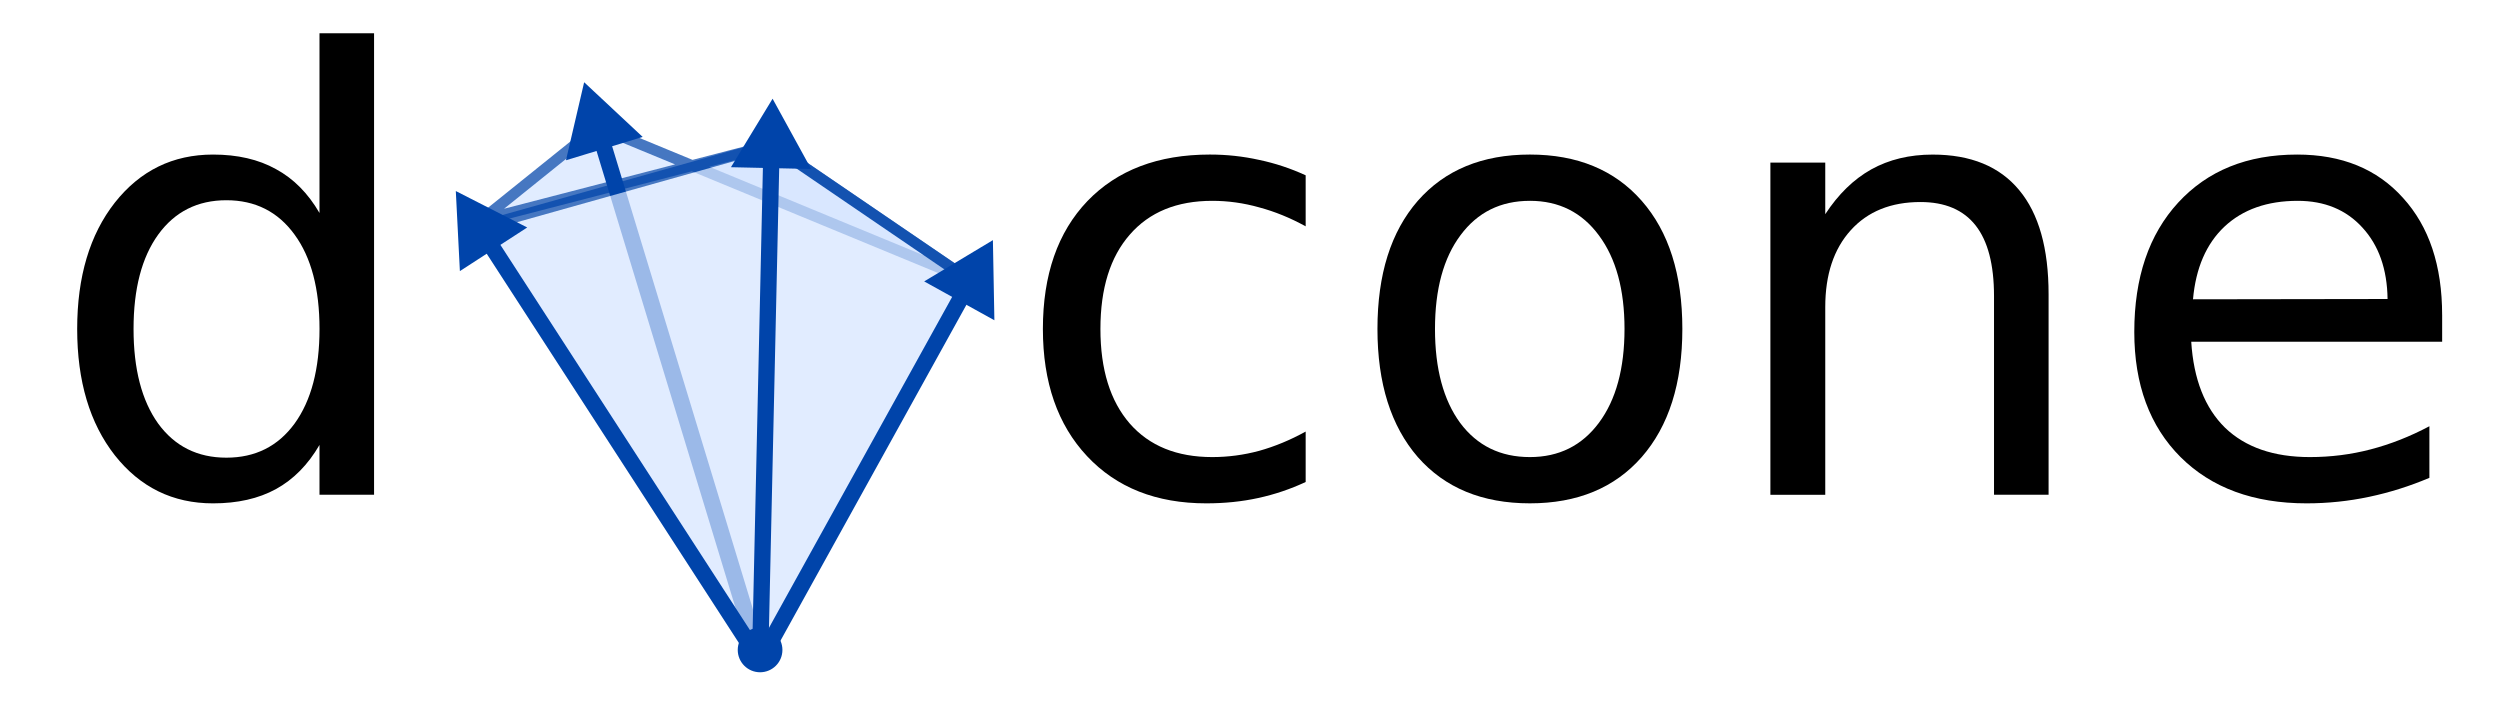
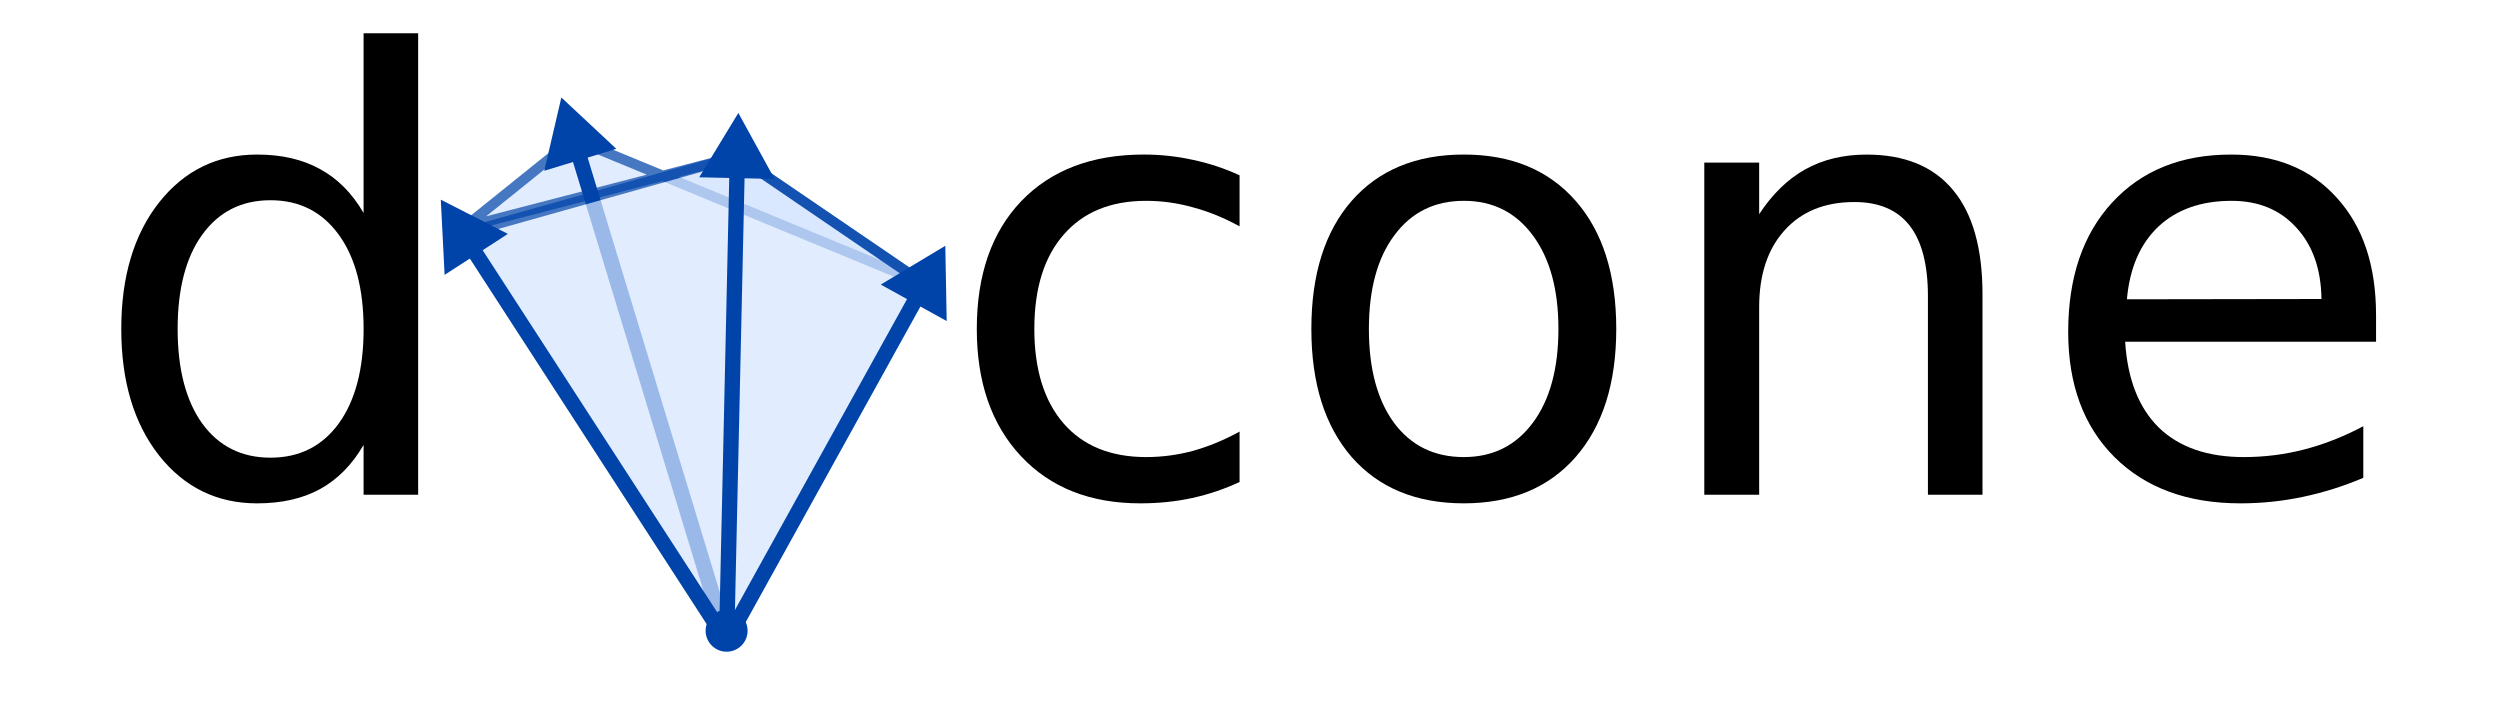
<svg xmlns="http://www.w3.org/2000/svg" id="svg2" height="18mm" viewBox="0 0 226.772 63.78" width="64mm" version="1.1">
  <defs id="defs4">
    <marker id="b" refY="0" refX="0" overflow="visible" orient="auto">
      <path id="path9280-9-2" d="m5.77,0-8.65,5v-10l8.65,5z" fill-rule="evenodd" transform="scale(.4)" stroke="#04a" stroke-width="1pt" fill="#04a" />
    </marker>
    <marker id="d" refY="0" refX="0" overflow="visible" orient="auto">
      <path id="path9198" d="m5.77,0-8.65,5v-10l8.65,5z" fill-rule="evenodd" transform="scale(.4)" stroke="#04a" stroke-width="1pt" fill="#04a" />
    </marker>
    <marker id="a" refY="0" refX="0" overflow="visible" orient="auto">
      <path id="path9368" d="m5.77,0-8.65,5v-10l8.65,5z" fill-rule="evenodd" transform="scale(.4)" stroke="#04a" stroke-width="1pt" fill="#04a" />
    </marker>
    <marker id="c" refY="0" refX="0" overflow="visible" orient="auto">
      <path id="path9280-9" d="m5.77,0-8.65,5v-10l8.65,5z" fill-rule="evenodd" transform="scale(.4)" stroke="#04a" stroke-width="1pt" fill="#04a" />
    </marker>
  </defs>
-   <flowRoot id="flowRoot3336" style="letter-spacing:0px;word-spacing:0px;" xml:space="preserve" transform="translate(-139.27,-79.885)" font-size="27.5px" font-family="Sans" line-height="125%" fill="#000000">
+   <flowRoot id="flowRoot3336" style="word-spacing:0px;letter-spacing:0px;" line-height="125%" xml:space="preserve" font-size="27.5px" transform="translate(-139.27,-79.885)" font-family="Sans" fill="#000000">
    <flowRegion id="flowRegion3338">
-       <rect id="rect3340" y="181.61" x="39.396" height="186.88" width="570.74" />
+       <rect id="rect3340" y="181.61" x="39.396" width="570.74" height="186.88" />
    </flowRegion>
    <flowPara id="flowPara3342" />
  </flowRoot>
-   <g id="g3098">
-     <g id="text3344" style="letter-spacing:0px;word-spacing:0px;" transform="translate(3.415236,0.09828296)" font-size="55.098px" font-family="URW Gothic" line-height="125%" fill="#000">
-       <path id="path3088" d="m25.565,19.222,0-16.303,4.95,0,0,41.862-4.95,0,0-4.52c-1.04,1.794-2.358,3.13-3.955,4.009-1.578,0.861-3.479,1.291-5.704,1.291-3.641,0-6.609-1.453-8.905-4.358-2.277-2.906-3.416-6.727-3.416-11.462-0-4.735,1.139-8.555,3.417-11.461,2.296-2.905,5.264-4.358,8.905-4.358,2.224,0,4.125,0.439,5.704,1.318,1.596,0.861,2.914,2.188,3.955,3.982m-16.868,10.519c-0,3.641,0.744,6.502,2.233,8.582,1.507,2.063,3.569,3.094,6.188,3.094,2.619,0,4.681-1.031,6.188-3.094,1.507-2.08,2.26-4.941,2.26-8.582-0-3.641-0.753-6.493-2.26-8.555-1.507-2.08-3.569-3.121-6.188-3.121-2.619,0-4.681,1.04-6.188,3.121-1.489,2.063-2.233,4.914-2.233,8.555" />
-       <path id="path3090" d="m115.02,15.806,0,4.627c-1.399-0.771-2.807-1.345-4.224-1.722-1.399-0.395-2.816-0.592-4.251-0.592-3.211,0-5.704,1.022-7.479,3.067-1.776,2.027-2.663,4.878-2.663,8.555-0,3.677,0.888,6.537,2.663,8.582,1.776,2.027,4.269,3.04,7.479,3.04,1.435,0,2.852-0.188,4.251-0.565,1.417-0.395,2.825-0.977,4.224-1.749v4.574c-1.381,0.646-2.816,1.13-4.304,1.453-1.471,0.323-3.04,0.484-4.708,0.484-4.538,0-8.143-1.426-10.815-4.278-2.672-2.852-4.009-6.699-4.009-11.542-0-4.914,1.345-8.779,4.035-11.595,2.708-2.816,6.412-4.224,11.111-4.224,1.524,0,3.013,0.161,4.466,0.484,1.453,0.305,2.861,0.771,4.224,1.399" />
-       <path id="path3092" d="m135.36,18.119c-2.655,0-4.753,1.04-6.295,3.121-1.542,2.063-2.314,4.896-2.314,8.501-0,3.605,0.762,6.448,2.287,8.528,1.542,2.063,3.65,3.094,6.322,3.094,2.636,0,4.726-1.04,6.269-3.121,1.542-2.08,2.314-4.914,2.314-8.501-0-3.569-0.771-6.394-2.314-8.475-1.542-2.098-3.632-3.148-6.269-3.148m0-4.197c4.304,0,7.685,1.399,10.143,4.197,2.457,2.798,3.686,6.672,3.686,11.622-0,4.932-1.229,8.806-3.686,11.622-2.457,2.798-5.838,4.197-10.143,4.197-4.322,0-7.712-1.399-10.169-4.197-2.439-2.816-3.659-6.69-3.659-11.622,0-4.95,1.22-8.824,3.659-11.622,2.457-2.798,5.847-4.197,10.169-4.197" />
-       <path id="path3094" d="m182.41,26.594,0,18.187-4.95,0,0-18.025c-0-2.852-0.556-4.986-1.668-6.403s-2.78-2.125-5.004-2.125c-2.672,0-4.78,0.852-6.322,2.556-1.542,1.704-2.314,4.027-2.314,6.968v17.03h-4.977v-30.132h4.977v4.681c1.184-1.812,2.574-3.166,4.17-4.062,1.614-0.897,3.47-1.345,5.569-1.345,3.462,0,6.08,1.076,7.856,3.228,1.776,2.134,2.663,5.282,2.663,9.443" />
-       <path id="path3096" d="m218.11,28.477,0,2.421-22.76,0c0.215,3.408,1.238,6.008,3.067,7.802,1.847,1.776,4.412,2.663,7.694,2.663,1.901,0,3.74-0.233,5.515-0.699,1.794-0.466,3.569-1.166,5.327-2.099v4.681c-1.776,0.753-3.596,1.327-5.461,1.722-1.865,0.395-3.757,0.592-5.677,0.592-4.807,0-8.618-1.399-11.434-4.197-2.798-2.798-4.197-6.582-4.197-11.353,0-4.932,1.327-8.842,3.982-11.73,2.672-2.905,6.269-4.358,10.788-4.358,4.053,0,7.255,1.309,9.604,3.928,2.368,2.601,3.551,6.143,3.551,10.627m-4.95-1.453c-0.036-2.708-0.798-4.87-2.287-6.484-1.471-1.614-3.426-2.421-5.865-2.421-2.762,0-4.977,0.78-6.645,2.341-1.65,1.56-2.601,3.757-2.852,6.591l17.649-0.027" />
-     </g>
-     <g id="g3077" transform="matrix(1.098876,0,0,1.098876,-1.09169,-3.777841)">
+   <g id="g3030">
+     <path id="path3088" fill="#000" d="m32.98,19.32,0-16.303,4.95,0,0,41.862-4.95,0,0-4.52c-1.04,1.794-2.358,3.13-3.955,4.009-1.578,0.861-3.479,1.291-5.704,1.291-3.641,0-6.609-1.453-8.905-4.358-2.277-2.906-3.416-6.727-3.416-11.462-0-4.735,1.139-8.555,3.417-11.461,2.296-2.905,5.264-4.358,8.905-4.358,2.224,0,4.125,0.439,5.704,1.318,1.596,0.861,2.914,2.188,3.955,3.982m-16.868,10.519c-0,3.641,0.744,6.502,2.233,8.582,1.507,2.063,3.569,3.094,6.188,3.094,2.619,0,4.681-1.031,6.188-3.094,1.507-2.08,2.26-4.941,2.26-8.582-0-3.641-0.753-6.493-2.26-8.555-1.507-2.08-3.569-3.121-6.188-3.121-2.619,0-4.681,1.04-6.188,3.121-1.489,2.063-2.233,4.914-2.233,8.555" />
+     <path id="path3090" fill="#000" d="m112.44,15.904,0,4.627c-1.399-0.771-2.807-1.345-4.224-1.722-1.399-0.395-2.816-0.592-4.251-0.592-3.211,0-5.704,1.022-7.479,3.067-1.776,2.027-2.663,4.878-2.663,8.555-0,3.677,0.888,6.537,2.663,8.582,1.776,2.027,4.269,3.04,7.479,3.04,1.435,0,2.852-0.188,4.251-0.565,1.417-0.395,2.825-0.977,4.224-1.749v4.574c-1.381,0.646-2.816,1.13-4.304,1.453-1.471,0.323-3.04,0.484-4.708,0.484-4.538,0-8.143-1.426-10.815-4.278-2.672-2.852-4.009-6.699-4.009-11.542-0-4.914,1.345-8.779,4.035-11.595,2.708-2.816,6.412-4.224,11.111-4.224,1.524,0,3.013,0.161,4.466,0.484,1.453,0.305,2.861,0.771,4.224,1.399" />
+     <path id="path3092" fill="#000" d="m132.78,18.217c-2.655,0-4.753,1.04-6.295,3.121-1.542,2.063-2.314,4.896-2.314,8.501-0,3.605,0.762,6.448,2.287,8.528,1.542,2.063,3.65,3.094,6.322,3.094,2.636,0,4.726-1.04,6.269-3.121,1.542-2.08,2.314-4.914,2.314-8.501-0-3.569-0.771-6.394-2.314-8.475-1.542-2.098-3.632-3.148-6.269-3.148m0-4.197c4.304,0,7.685,1.399,10.143,4.197,2.457,2.798,3.686,6.672,3.686,11.622-0,4.932-1.229,8.806-3.686,11.622-2.457,2.798-5.838,4.197-10.143,4.197-4.322,0-7.712-1.399-10.169-4.197-2.439-2.816-3.659-6.69-3.659-11.622,0-4.95,1.22-8.824,3.659-11.622,2.457-2.798,5.847-4.197,10.169-4.197" />
+     <path id="path3094" fill="#000" d="m179.83,26.692,0,18.187-4.95,0,0-18.025c-0-2.852-0.556-4.986-1.668-6.403s-2.78-2.125-5.004-2.125c-2.672,0-4.78,0.852-6.322,2.556-1.542,1.704-2.314,4.027-2.314,6.968v17.03h-4.977v-30.132h4.977v4.681c1.184-1.812,2.574-3.166,4.17-4.062,1.614-0.897,3.47-1.345,5.569-1.345,3.462,0,6.08,1.076,7.856,3.228,1.776,2.134,2.663,5.282,2.663,9.443" />
+     <path id="path3096" fill="#000" d="m215.53,28.575,0,2.421-22.76,0c0.215,3.408,1.238,6.008,3.067,7.802,1.847,1.776,4.412,2.663,7.694,2.663,1.901,0,3.74-0.233,5.515-0.699,1.794-0.466,3.569-1.166,5.327-2.099v4.681c-1.776,0.753-3.596,1.327-5.461,1.722-1.865,0.395-3.757,0.592-5.677,0.592-4.807,0-8.618-1.399-11.434-4.197-2.798-2.798-4.197-6.582-4.197-11.353,0-4.932,1.327-8.842,3.982-11.73,2.672-2.905,6.269-4.358,10.788-4.358,4.053,0,7.255,1.309,9.604,3.928,2.368,2.601,3.551,6.143,3.551,10.627m-4.95-1.453c-0.036-2.708-0.798-4.87-2.287-6.484-1.471-1.614-3.426-2.421-5.865-2.421-2.762,0-4.977,0.78-6.645,2.341-1.65,1.56-2.601,3.757-2.852,6.591l17.649-0.027" />
+     <g id="g3077" transform="matrix(1.032219,0,0,1.032219,0.1200777,-1.714555)">
      <path id="path22716" opacity="0.725" d="M40.697,21.627,64.692,15.402,81.111,26.597,50.325,13.884z" fill-rule="evenodd" stroke="#04A" stroke-width="0.896px" fill="#d5e5ff" />
      <path id="path4263-4-2-3" style="marker-end:url(#b);" d="M63.736,57.977,50.324,13.88" stroke="#04A" stroke-width="1.344" fill="#04A" />
      <path id="path4492" opacity="0.725" d="M63.736,57.977,40.689,22.153,64.684,15.406,81.104,26.602z" stroke="#04A" stroke-width="0.896" fill="#d5e5ff" />
      <g id="g30" transform="matrix(1.27007,0,0,1.27007,-177.3872,-197.2311)" stroke="#04A" stroke-width="1.059" fill="#04A">
        <path id="path4263" style="marker-end:url(#d);" d="m189.85,200.94-18.14-28" />
        <path id="path4263-8" style="marker-end:url(#a);" d="m189.85,200.94,13.675-24.703" />
        <path id="path4263-4-2" style="marker-end:url(#c);" d="m189.85,200.94,0.746-33.518" />
      </g>
-       <circle id="path4279" d="m 191.302,200.24 c 0,0.802 -0.65,1.452 -1.452,1.452 -0.802,0 -1.452,-0.65 -1.452,-1.452 0,-0.802 0.65,-1.452 1.452,-1.452 0.802,0 1.452,0.65 1.452,1.452 z" cx="189.85" cy="200.24" transform="matrix(1.27007,0,0,1.27007,-177.3872,-197.2311)" r="1.452" fill="#04A" />
+       <circle id="path4279" d="m 191.302,200.24 c 0,0.802 -0.65,1.452 -1.452,1.452 -0.802,0 -1.452,-0.65 -1.452,-1.452 0,-0.802 0.65,-1.452 1.452,-1.452 0.802,0 1.452,0.65 1.452,1.452 z" transform="matrix(1.27007,0,0,1.27007,-177.3872,-197.2311)" cy="200.24" cx="189.85" r="1.452" fill="#04A" />
    </g>
  </g>
</svg>
